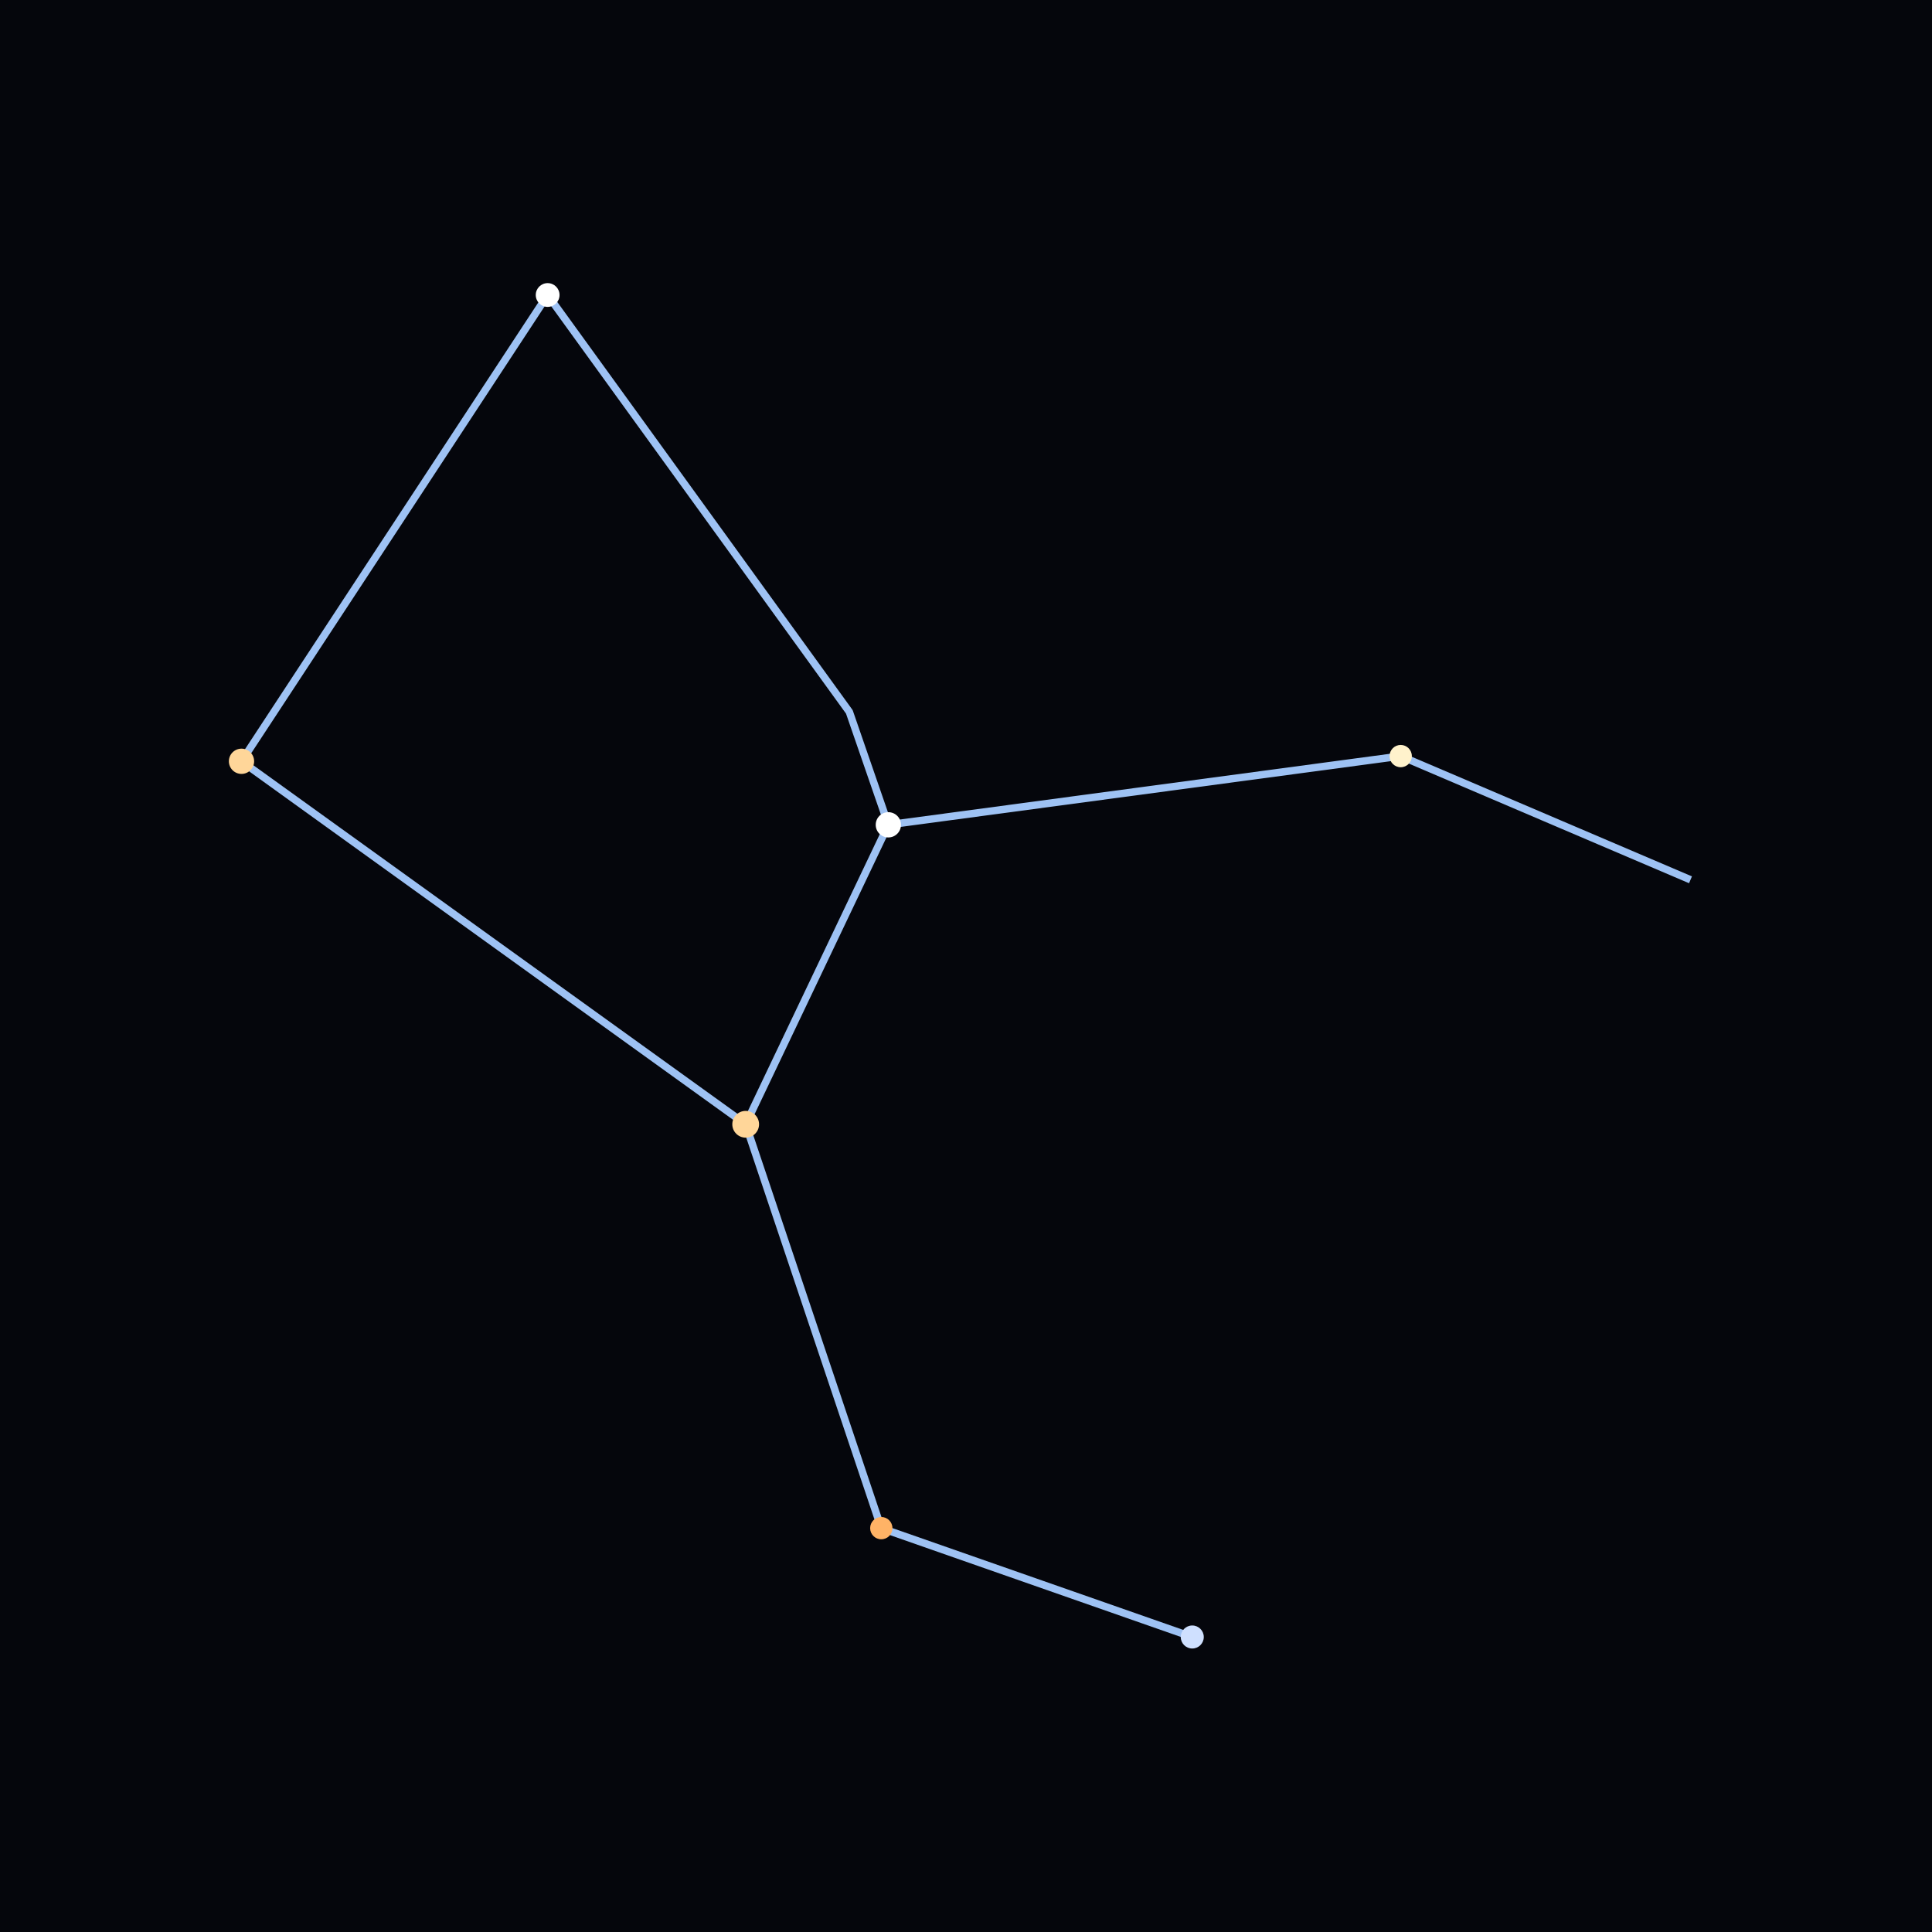
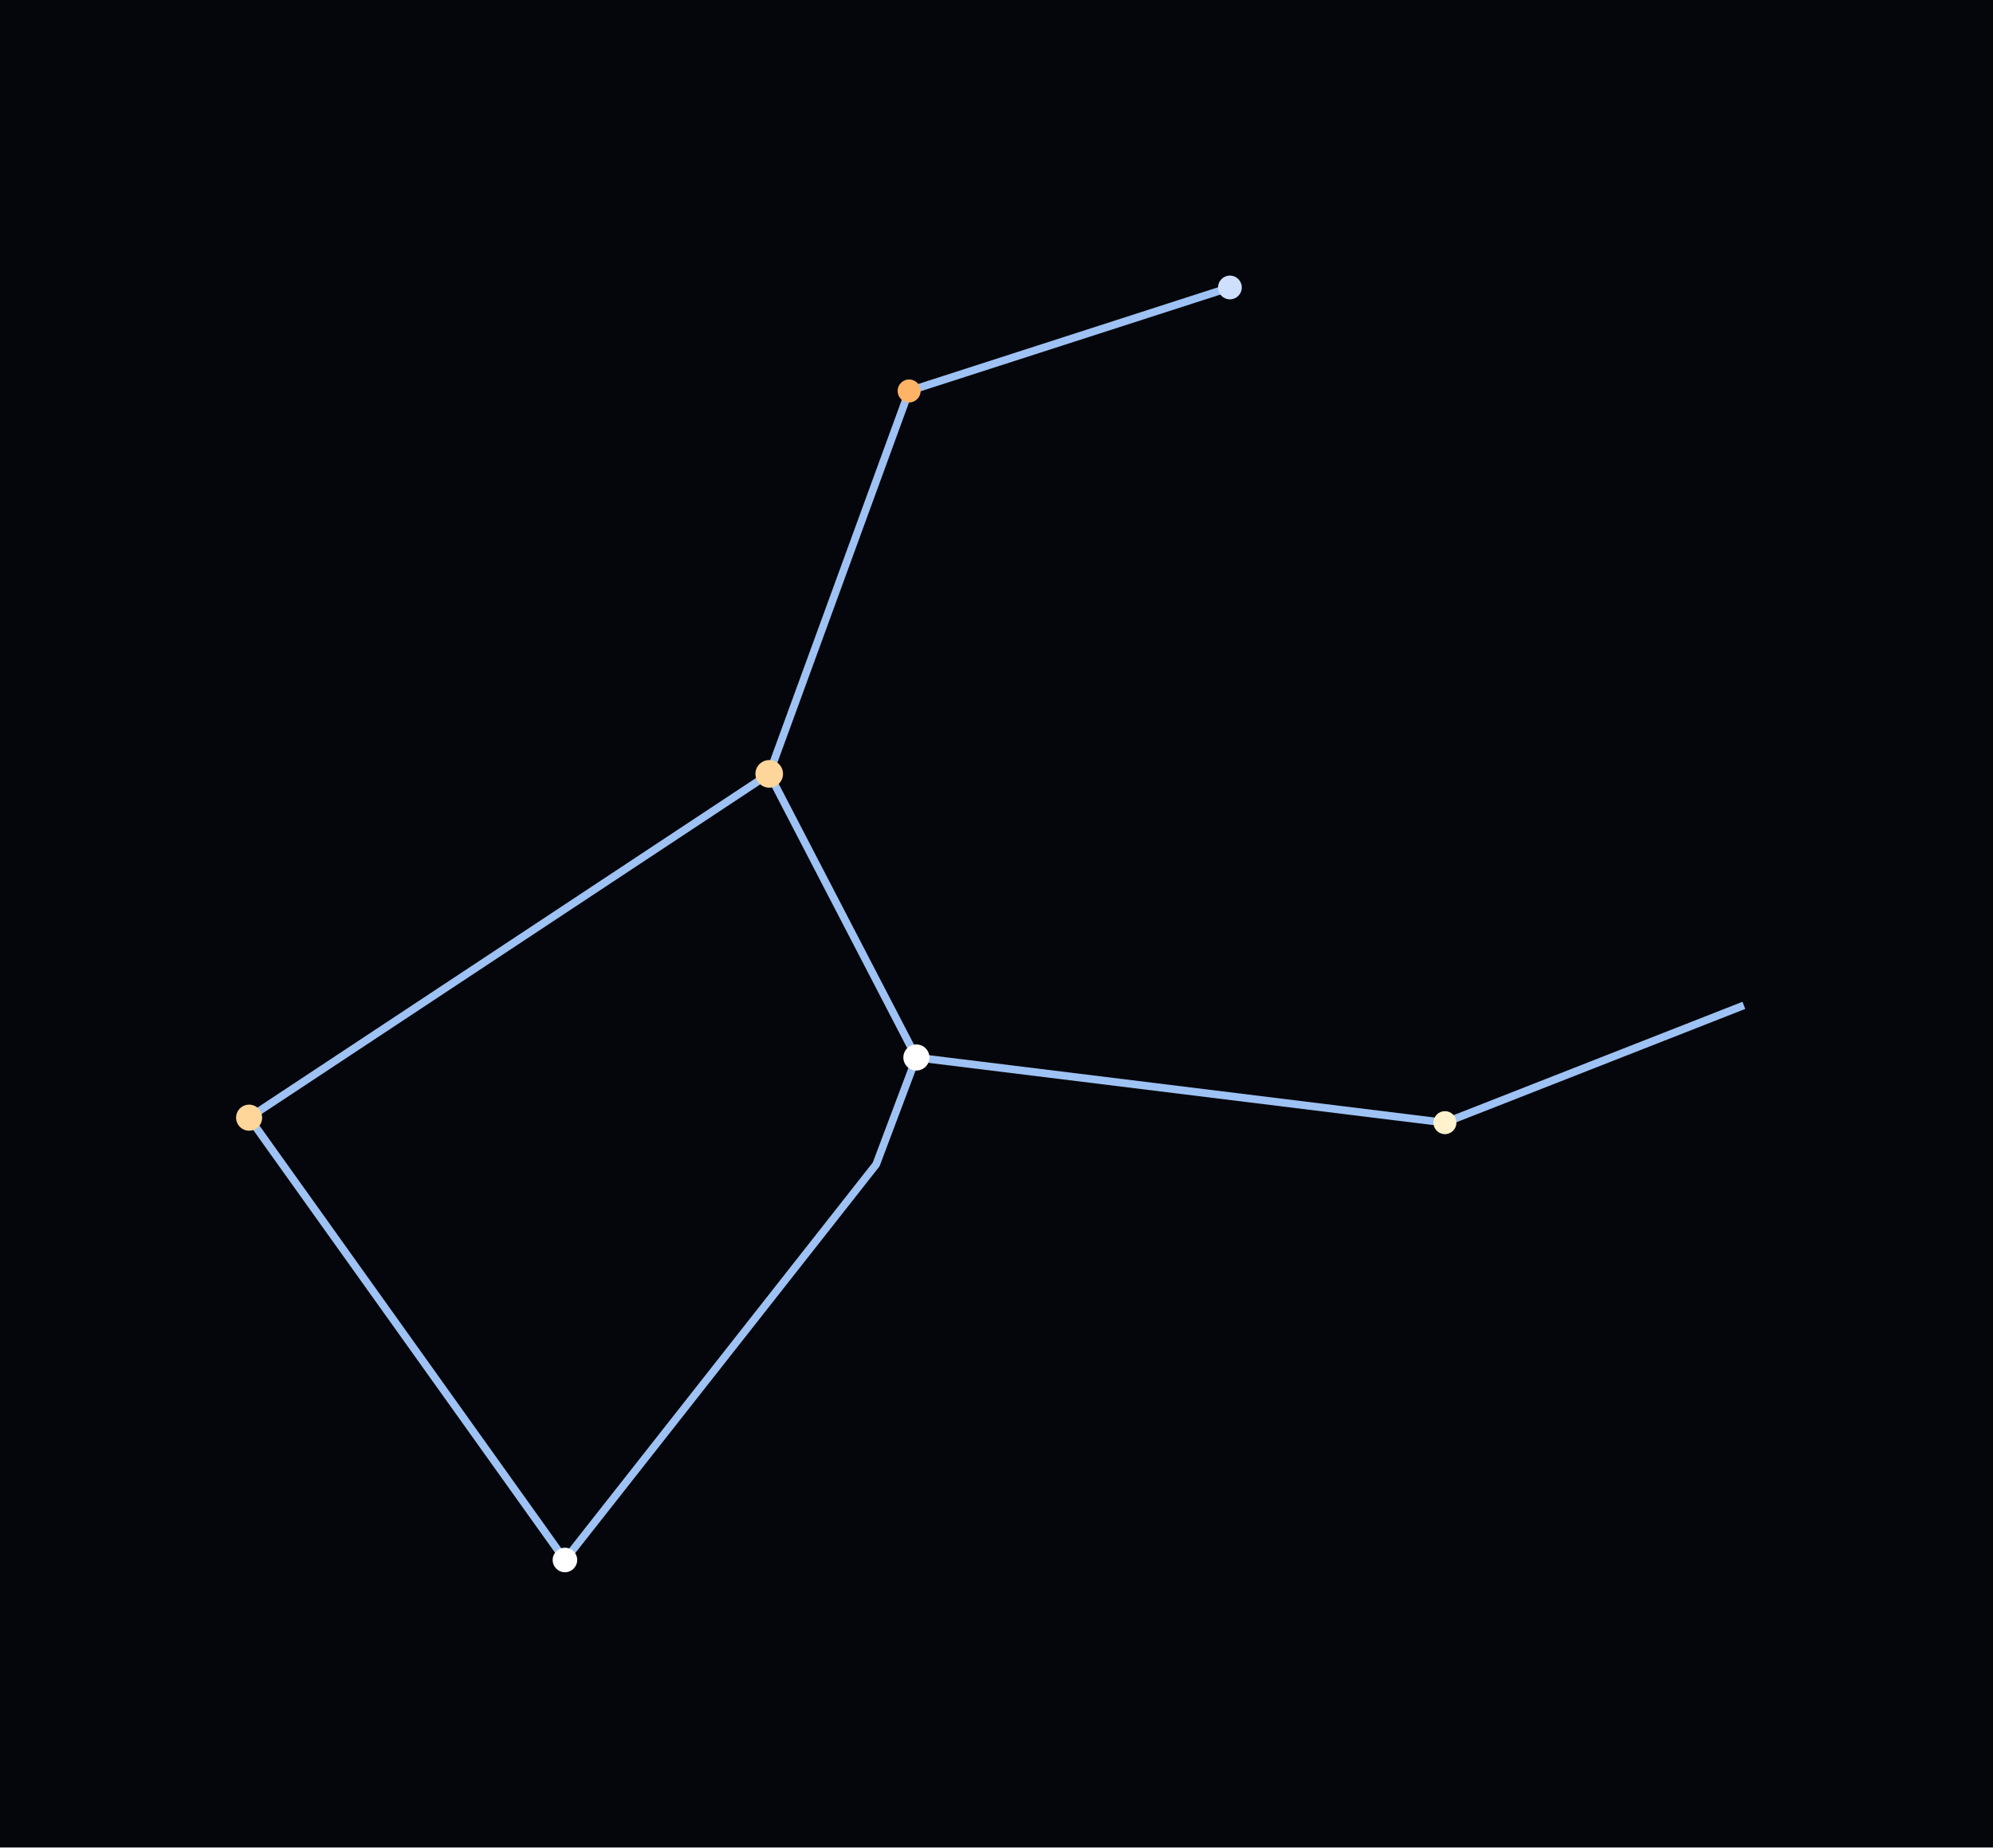
- <svg xmlns="http://www.w3.org/2000/svg" viewBox="0 0 520 520" font-family="Audiowide, Segoe UI, sans-serif">
-   <rect width="520" height="520" fill="#05060c" />
-   <polyline points="320.9,440.6 237.2,411.3 200.7,302.6 65.0,204.9 147.4,79.4 228.6,191.6 239.1,222.0 377.0,203.5 455.0,236.8" fill="none" stroke="#a6ccff" stroke-width="2.0" stroke-opacity="0.95" stroke-linejoin="round" />
-   <polyline points="200.7,302.6 239.1,222.0" fill="none" stroke="#a6ccff" stroke-width="2.0" stroke-opacity="0.95" stroke-linejoin="round" />
-   <circle class="star" cx="320.9" cy="440.6" r="3.1" fill="#cfe0ff" data-name="HIP 56633" data-meta="mag 4.7" />
-   <circle class="star" cx="237.2" cy="411.3" r="3.0" fill="#ffb366" data-name="HIP 55687" data-meta="mag 4.81" />
-   <circle class="star" cx="200.7" cy="302.6" r="3.6" fill="#ffd699" data-name="HIP 55282" data-meta="mag 3.56" />
-   <circle class="star" cx="65.0" cy="204.9" r="3.4" fill="#ffd699" data-name="HIP 53740" data-meta="mag 4.08" />
-   <circle class="star" cx="147.4" cy="79.4" r="3.2" fill="#ffffff" data-name="HIP 54682" data-meta="mag 4.46" />
-   <circle class="star" cx="239.1" cy="222.0" r="3.4" fill="#ffffff" data-name="HIP 55705" data-meta="mag 4.06" />
-   <circle class="star" cx="377.0" cy="203.5" r="3.0" fill="#fff2cc" data-name="HIP 57283" data-meta="mag 4.71" />
+ <svg xmlns="http://www.w3.org/2000/svg" viewBox="0 0 520 482" font-family="Audiowide, Segoe UI, sans-serif">
+   <rect width="520" height="482" fill="#05060c" />
+   <polyline points="320.9,75.0 237.2,102.0 200.7,201.9 65.0,291.6 147.4,407.0 228.6,303.8 239.1,275.9 377.0,292.9 455.0,262.3" fill="none" stroke="#a6ccff" stroke-width="2.0" stroke-opacity="0.95" stroke-linejoin="round" />
+   <polyline points="200.7,201.9 239.1,275.9" fill="none" stroke="#a6ccff" stroke-width="2.0" stroke-opacity="0.95" stroke-linejoin="round" />
+   <circle class="star" cx="320.9" cy="75.0" r="3.1" fill="#cfe0ff" data-name="HIP 56633" data-meta="mag 4.7" />
+   <circle class="star" cx="237.2" cy="102.0" r="3.0" fill="#ffb366" data-name="HIP 55687" data-meta="mag 4.81" />
+   <circle class="star" cx="200.7" cy="201.9" r="3.6" fill="#ffd699" data-name="HIP 55282" data-meta="mag 3.56" />
+   <circle class="star" cx="65.0" cy="291.6" r="3.4" fill="#ffd699" data-name="HIP 53740" data-meta="mag 4.08" />
+   <circle class="star" cx="147.4" cy="407.0" r="3.2" fill="#ffffff" data-name="HIP 54682" data-meta="mag 4.46" />
+   <circle class="star" cx="239.1" cy="275.9" r="3.4" fill="#ffffff" data-name="HIP 55705" data-meta="mag 4.06" />
+   <circle class="star" cx="377.0" cy="292.9" r="3.0" fill="#fff2cc" data-name="HIP 57283" data-meta="mag 4.71" />
</svg>
